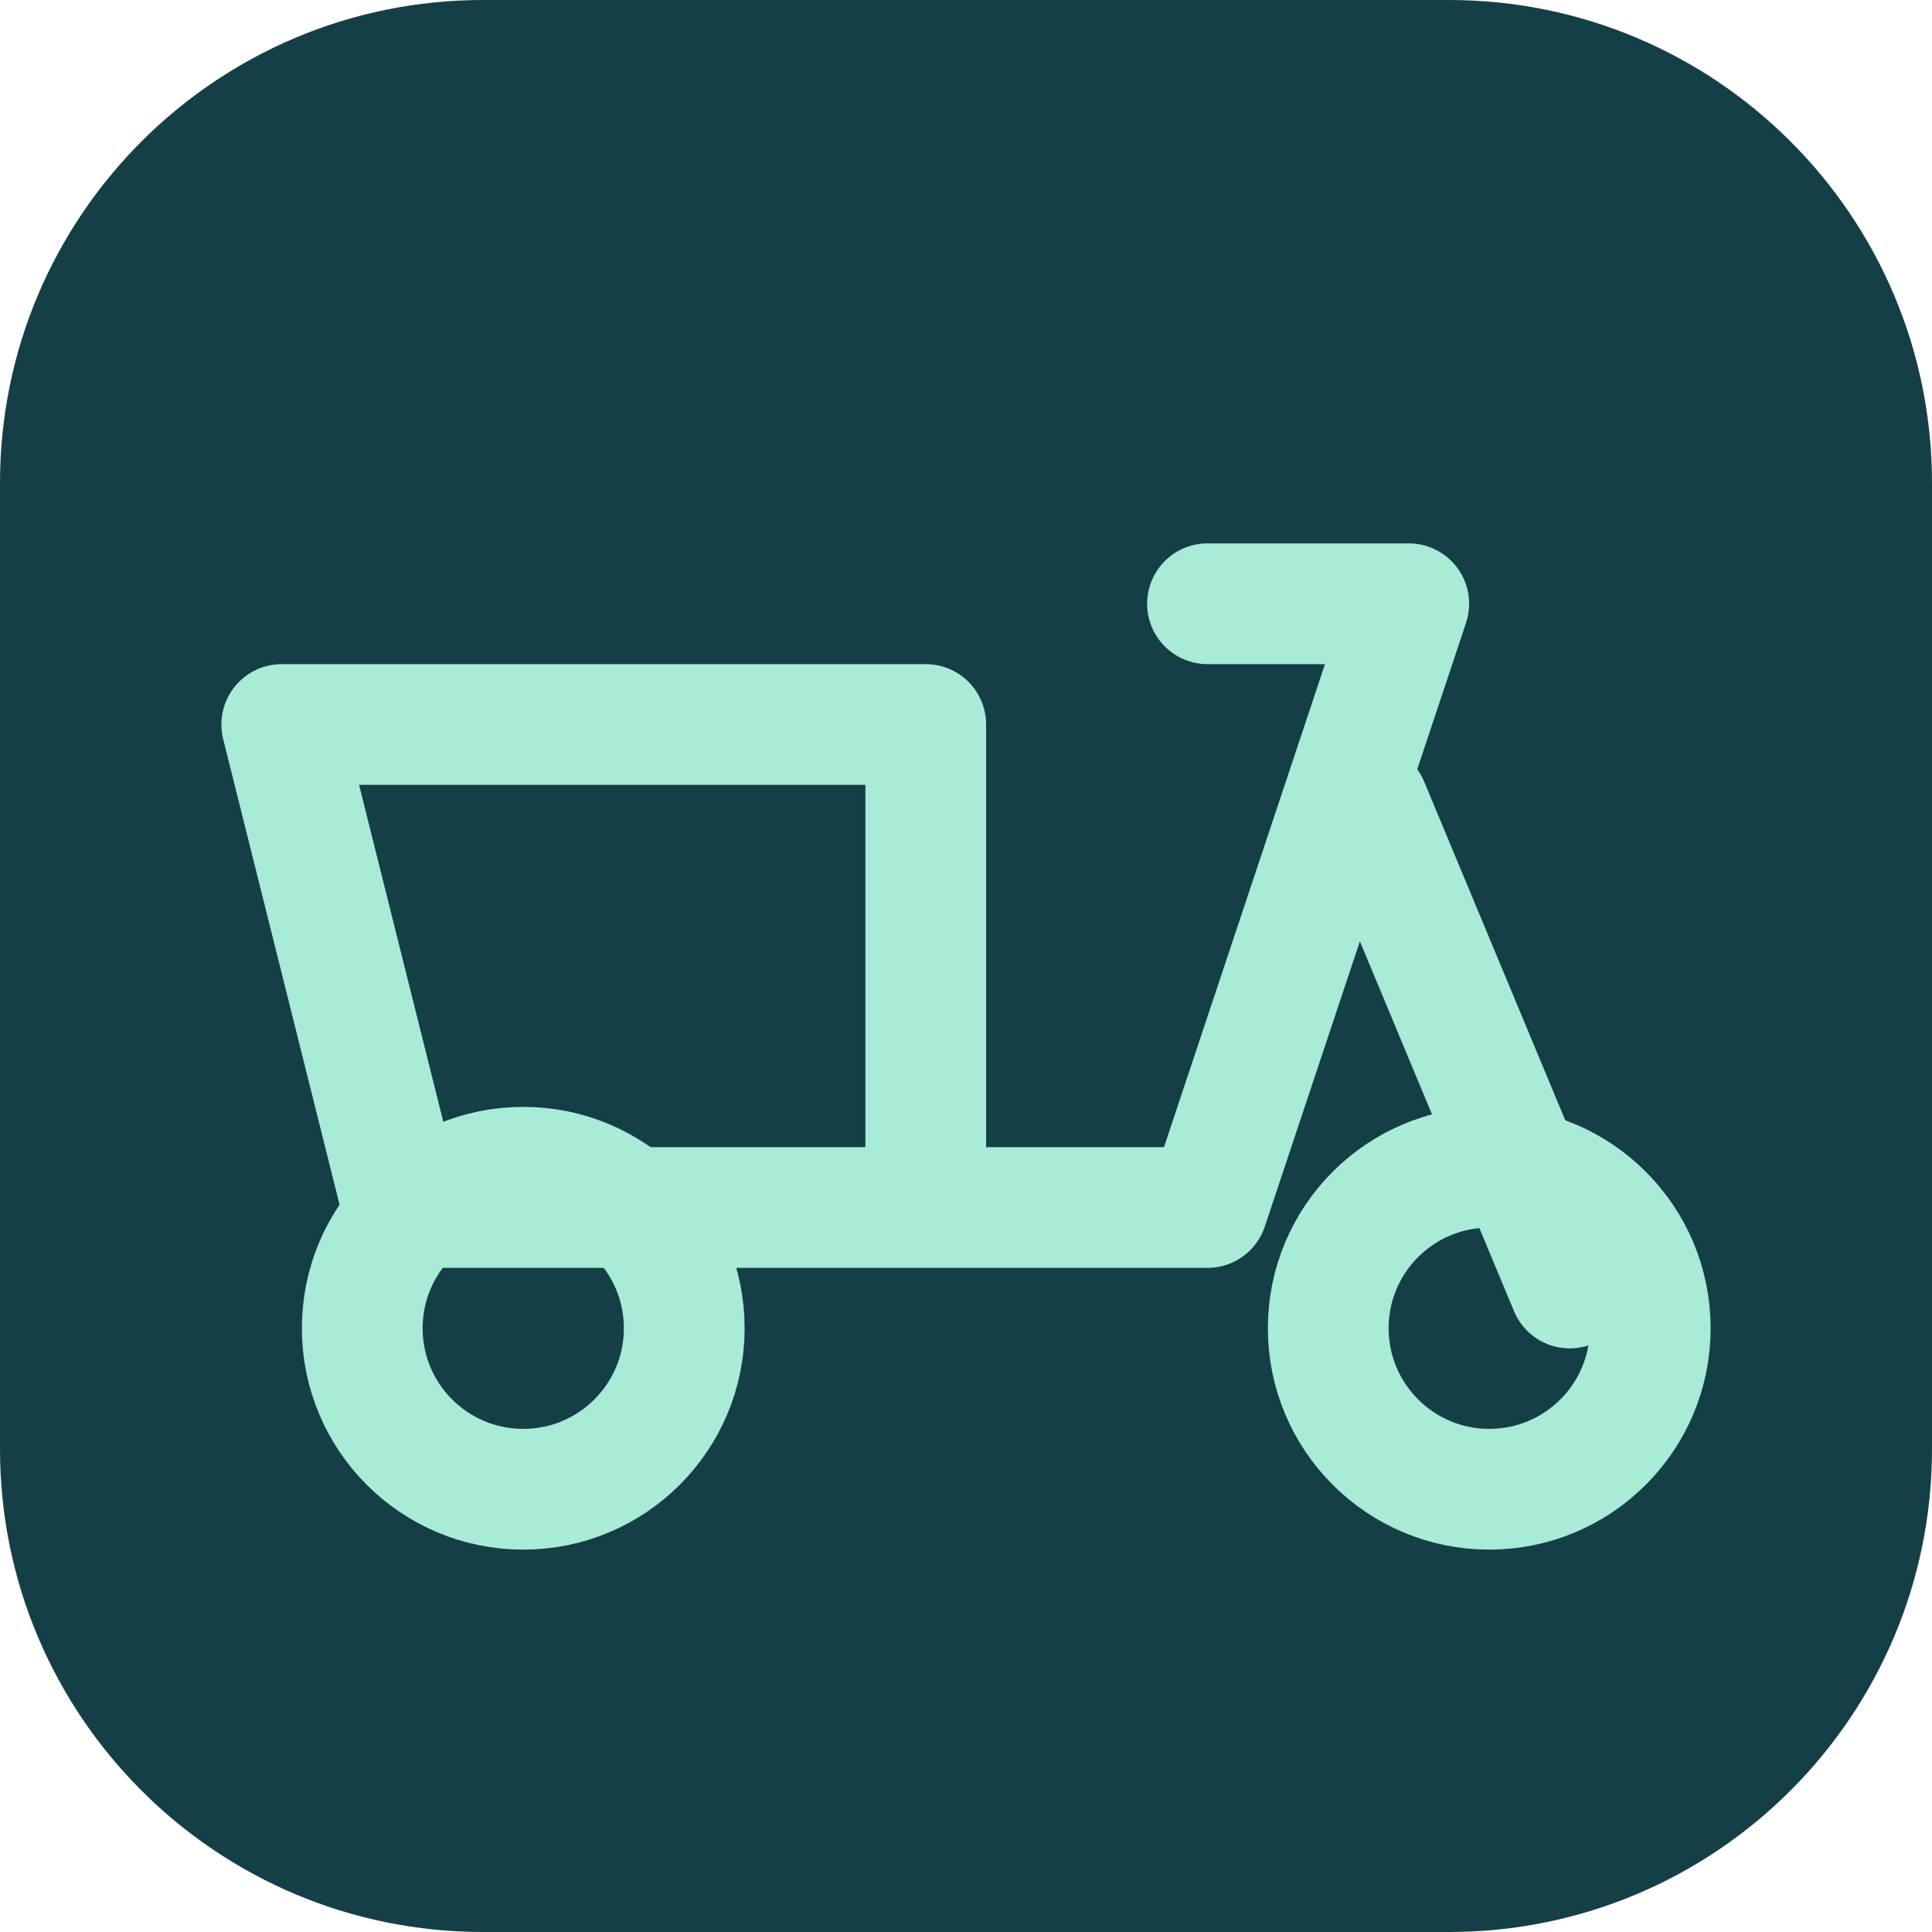
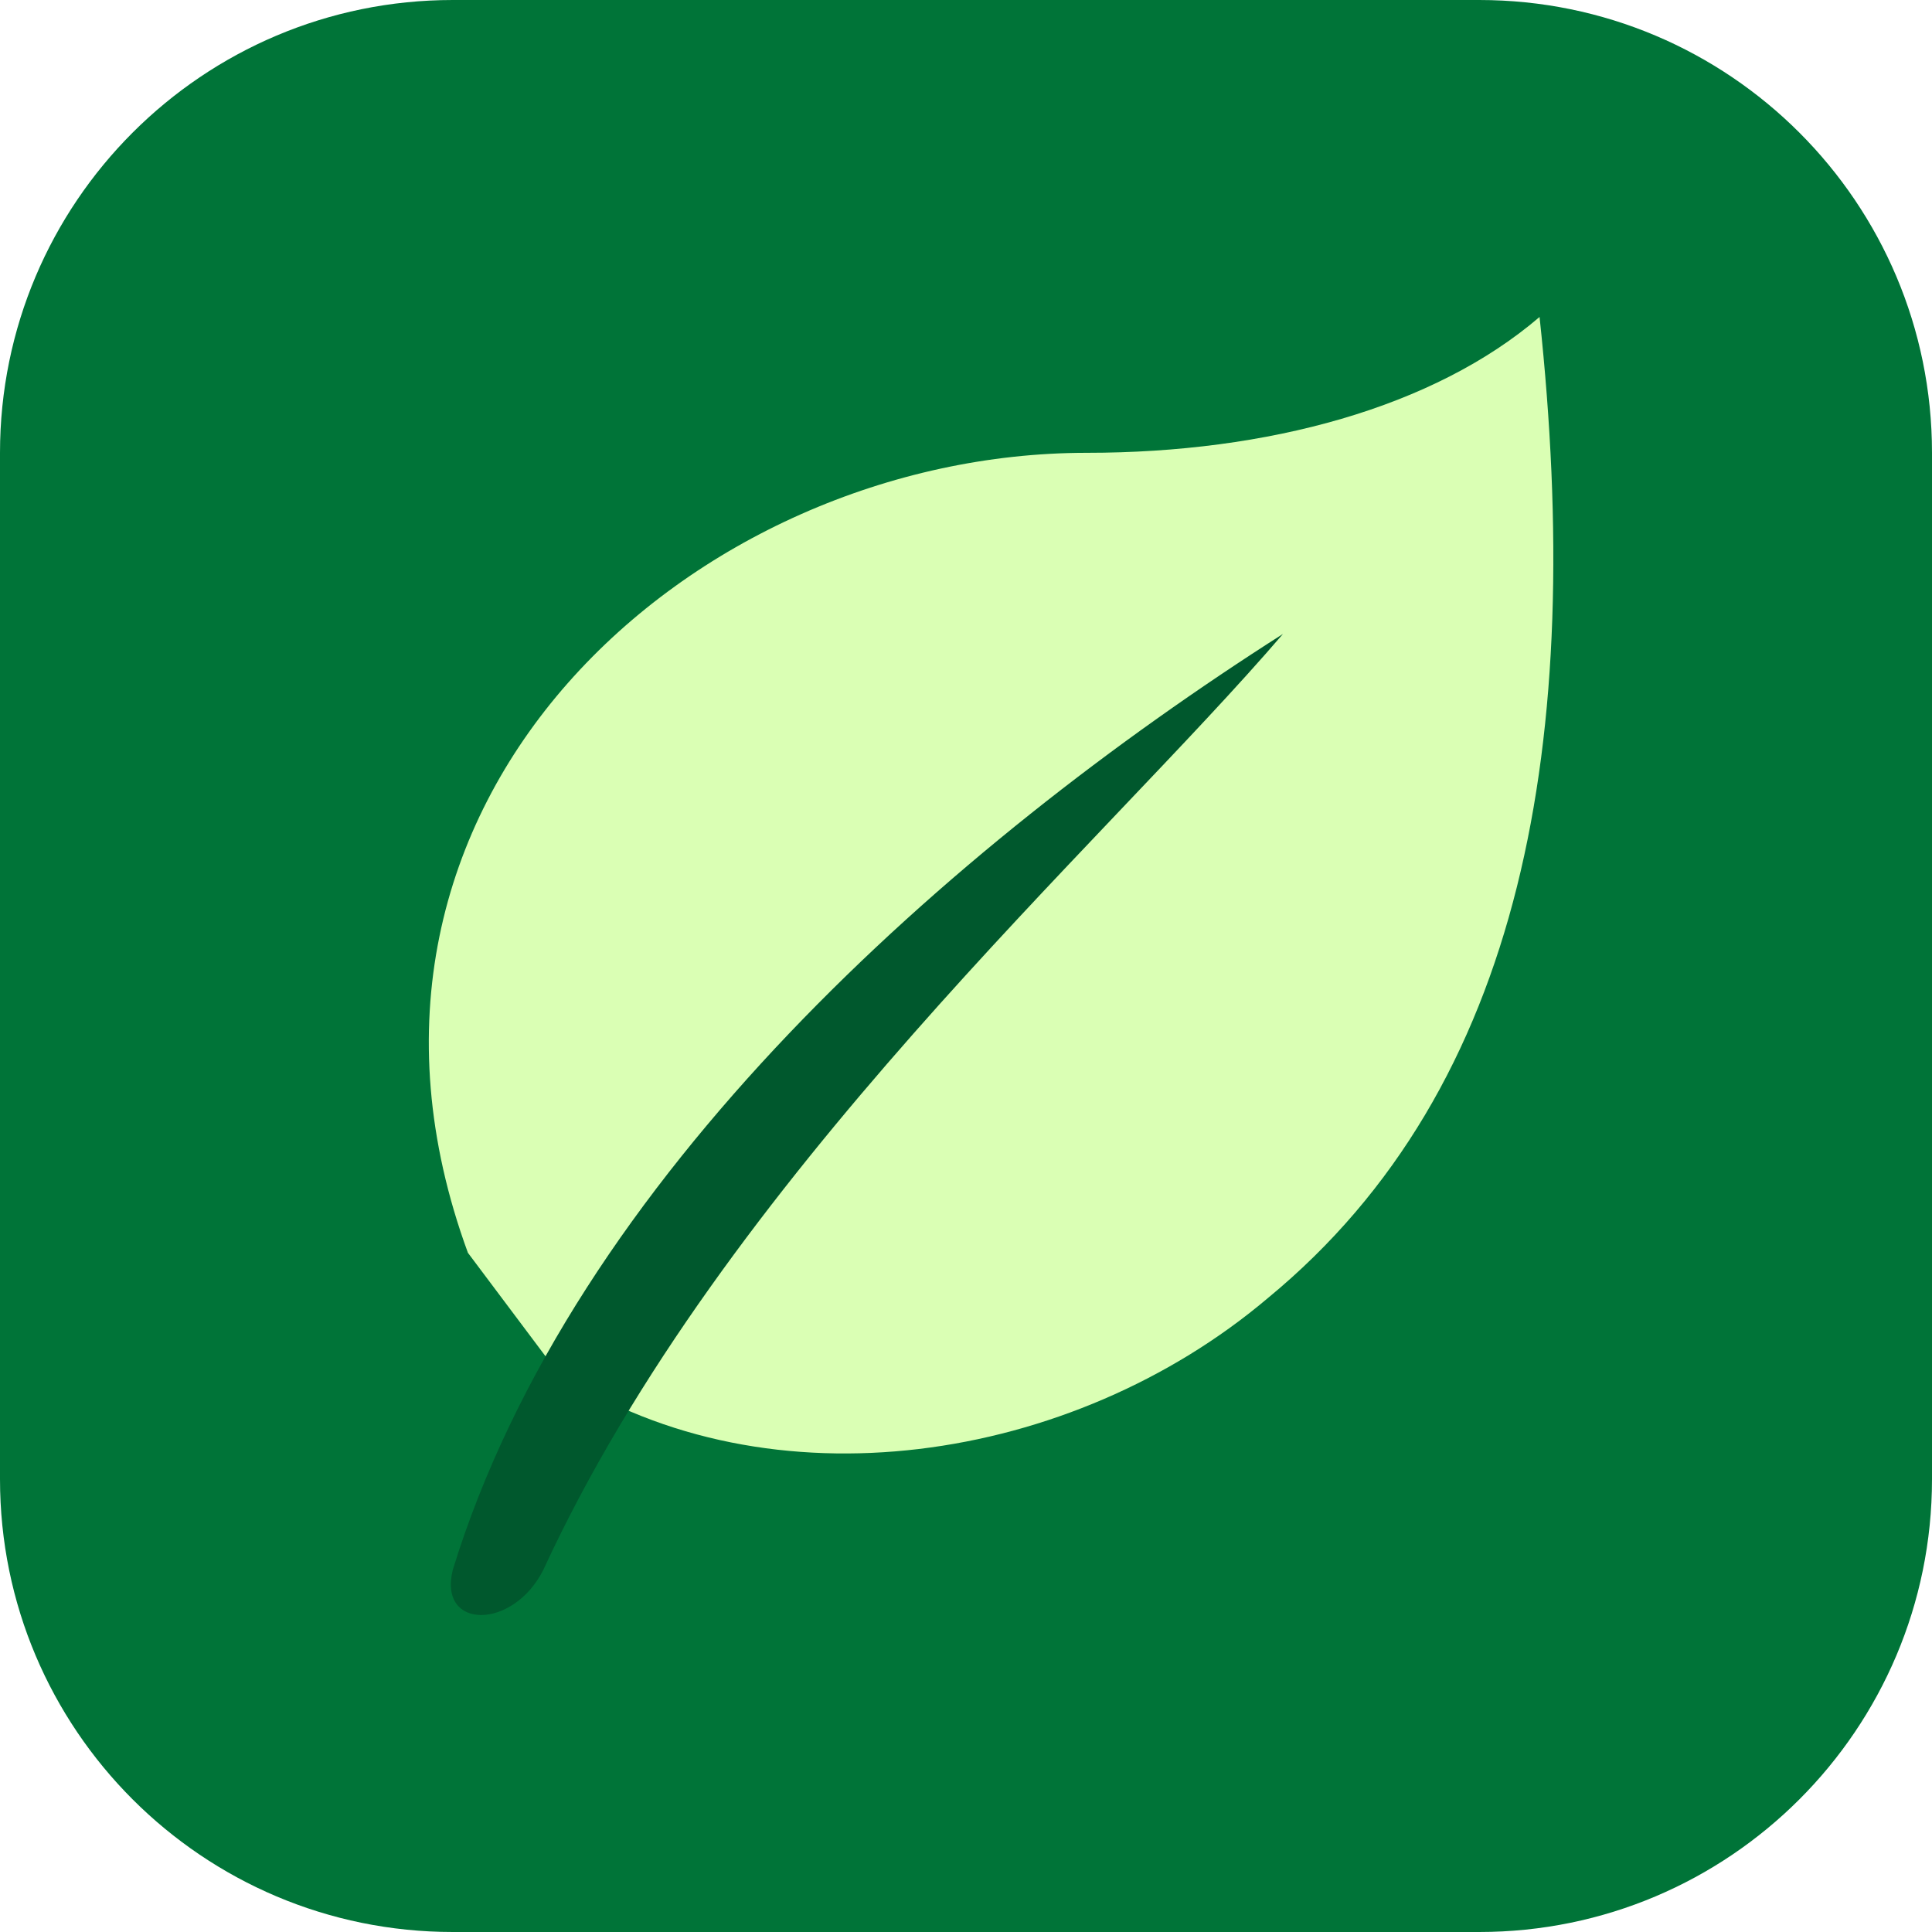
- <svg xmlns="http://www.w3.org/2000/svg" viewBox="0 0 48 48">
-   <rect width="48" height="48" rx="12" fill="#153f47" />
-   <g stroke="#a8ebd7" stroke-width="3" fill="none" stroke-linecap="round" stroke-linejoin="round">
-     <path d="M7 18h16v12H10zm16 12h7l5-15h-5m4 5 5 12" />
-     <circle cx="13" cy="33" r="4" />
-     <circle cx="37" cy="33" r="4" />
-   </g>
+ <svg xmlns="http://www.w3.org/2000/svg" width="512" height="512" viewBox="0 0 128 128">
+   <rect width="128" height="128" rx="30" fill="#007438" />
+   <path d="M31 83C20 53 46 30 72 30c12 0 23-3 30-9 3 28-1 51-18 65-13 11-33 14-47 5Z" fill="#daffb4" />
+   <path d="M30 104c8-26 33-48 55-62-12 14-37 36-49 62-2 4-7 4-6 0Z" fill="#00582d" />
</svg>
